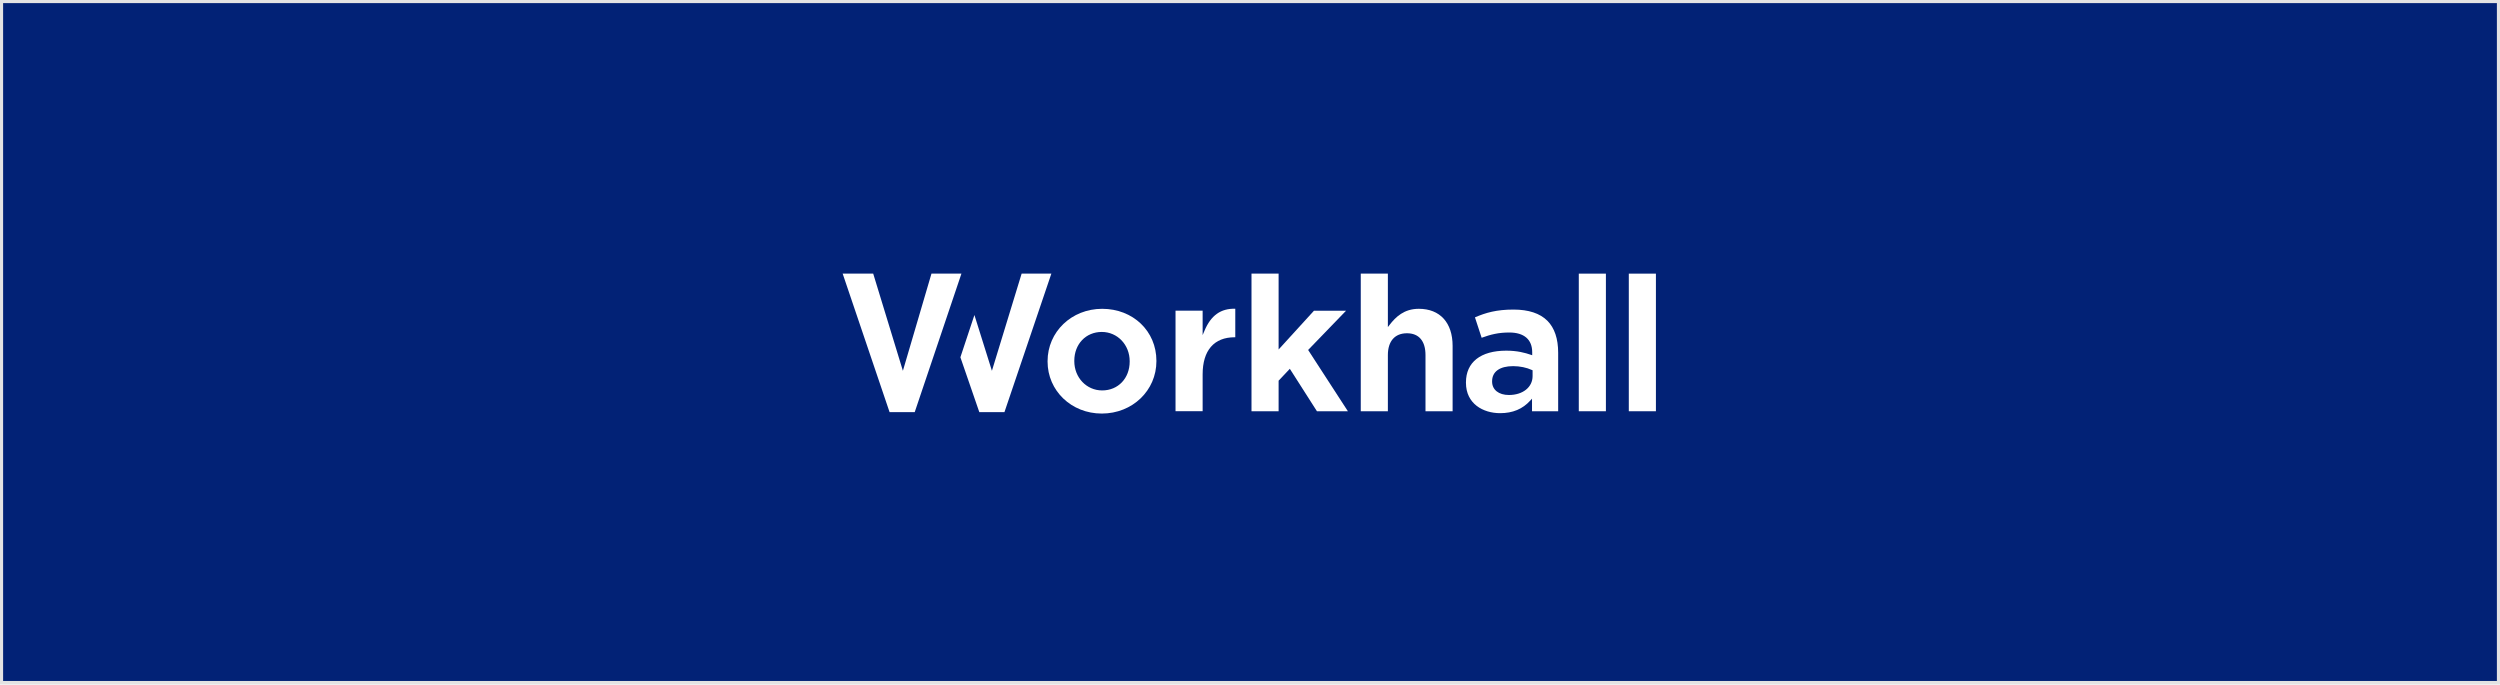
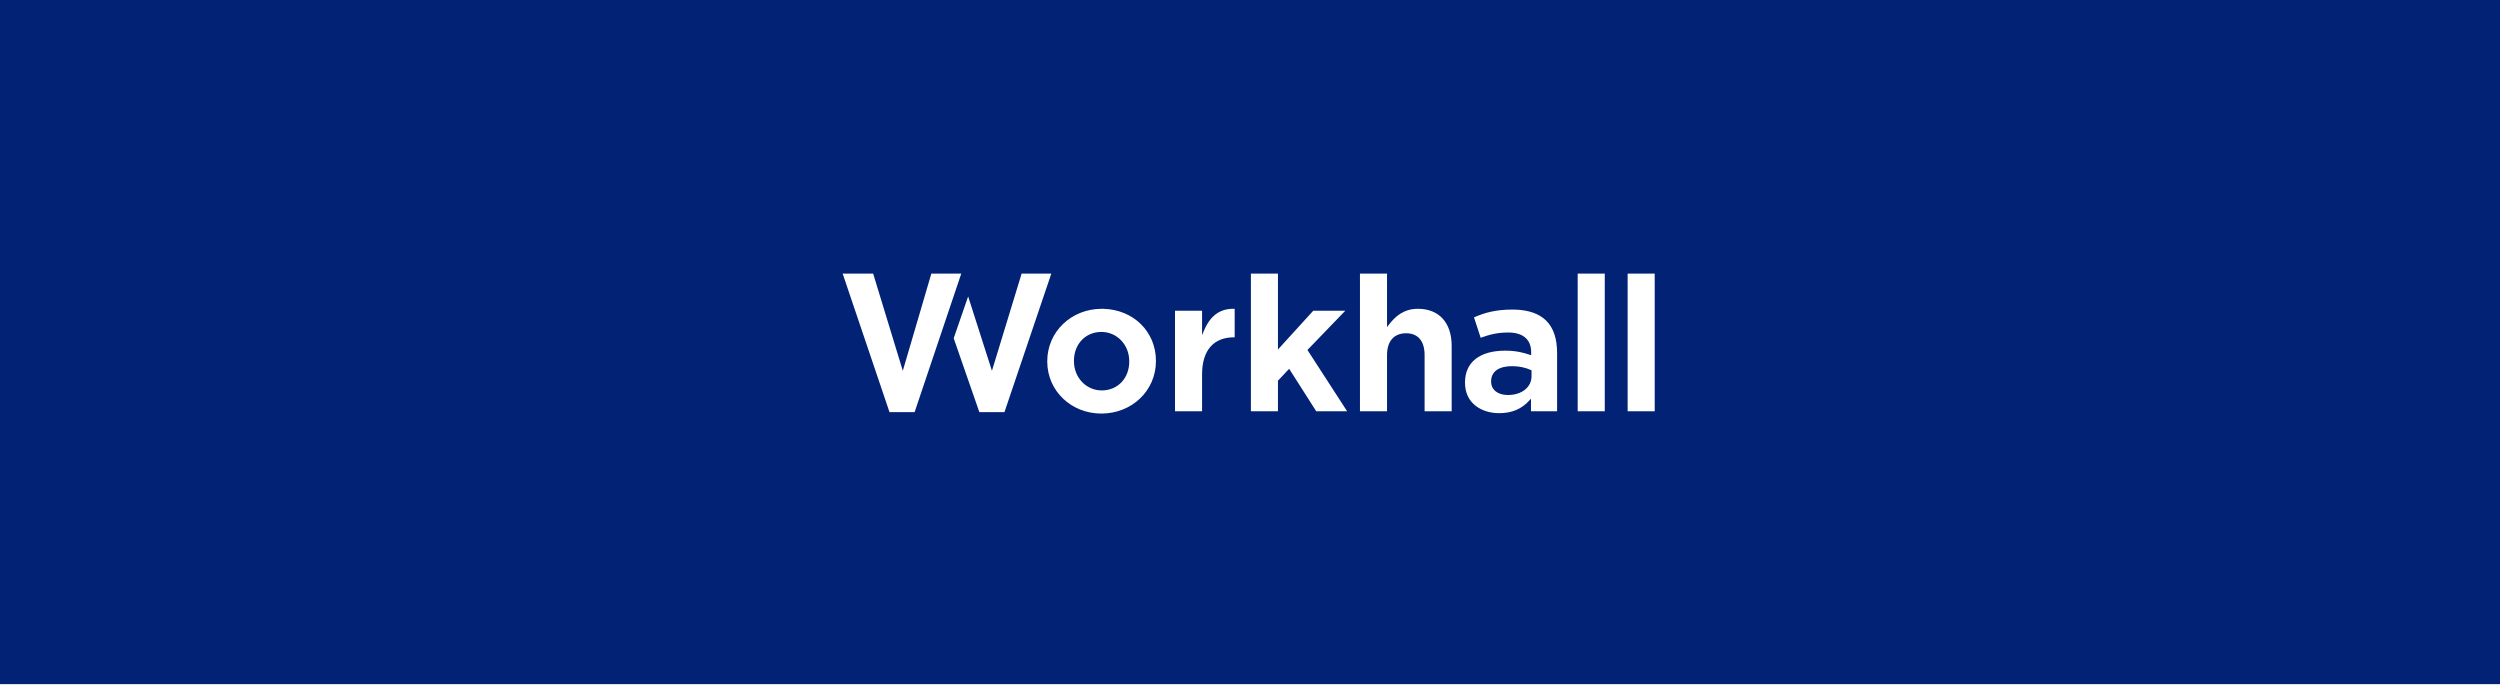
<svg xmlns="http://www.w3.org/2000/svg" width="804" height="220" viewBox="0 0 804 220" fill="none">
-   <rect x="0.5" y="0.5" width="803" height="219" fill="#022276" stroke="#E3E3E3" />
-   <path fill-rule="evenodd" clip-rule="evenodd" d="M354.461 125.562C349.435 125.562 345.495 121.433 345.495 116.158V116.036C345.495 110.657 349.215 106.753 354.339 106.753C359.367 106.753 363.305 110.884 363.305 116.158V116.281C363.305 121.661 359.587 125.562 354.461 125.562ZM336.9 116.156V116.279C336.9 125.654 344.559 133 354.341 133C364.187 133 371.901 125.602 371.901 116.156V116.034C371.901 106.502 364.405 99.314 354.462 99.314C344.616 99.314 336.9 106.711 336.9 116.156Z" fill="white" />
-   <path fill-rule="evenodd" clip-rule="evenodd" d="M386.768 107.774V99.913H378.05V132.248H386.768V120.385C386.768 112.695 390.434 108.461 397.089 108.461H397.268V99.29C392.607 99.162 389.427 101.432 387.361 106.366L386.768 107.774Z" fill="white" />
-   <path fill-rule="evenodd" clip-rule="evenodd" d="M422.576 99.924L411.201 112.397V88H402.483V132.258H411.201V122.424L414.811 118.606L415.022 118.939L423.529 132.258H433.481L420.697 112.55L432.892 99.924H422.576Z" fill="white" />
-   <path fill-rule="evenodd" clip-rule="evenodd" d="M446.888 104.478L446.34 105.186V88H437.622V132.258H446.34V114.186C446.34 109.731 448.578 107.177 452.482 107.177C456.321 107.177 458.438 109.666 458.438 114.186V132.258H467.159V111.234C467.159 103.767 463.095 99.31 456.29 99.31C451.545 99.31 448.875 101.922 446.888 104.478Z" fill="white" />
-   <path fill-rule="evenodd" clip-rule="evenodd" d="M485.264 127.031C481.983 127.031 479.861 125.342 479.861 122.727V122.606C479.861 119.521 482.325 117.751 486.617 117.751C488.786 117.751 490.948 118.196 492.701 119.006L492.881 119.089V120.945C492.881 124.529 489.748 127.031 485.264 127.031ZM474.345 102.064L476.494 108.627C479.46 107.553 481.915 106.935 485.389 106.935C490.141 106.935 492.757 109.185 492.757 113.266V114.249L492.35 114.109C490.422 113.45 487.967 112.773 484.405 112.773C476.17 112.773 471.45 116.494 471.45 122.978V123.102C471.45 129.854 476.968 132.875 482.438 132.875C486.506 132.875 489.687 131.541 492.161 128.796L492.696 128.204V132.261H501.106V113.45C501.106 108.926 499.94 105.463 497.636 103.155C495.252 100.768 491.584 99.558 486.74 99.558C481.299 99.558 477.82 100.557 474.345 102.064Z" fill="white" />
-   <path fill-rule="evenodd" clip-rule="evenodd" d="M516.458 132.258V88H507.74V132.258H516.458Z" fill="white" />
-   <path fill-rule="evenodd" clip-rule="evenodd" d="M532.542 132.258V88H523.824V132.258H532.542Z" fill="white" />
-   <path fill-rule="evenodd" clip-rule="evenodd" d="M318.999 119.25L313.371 101.308L308.863 114.899L314.947 132.546H323.029L338.117 88H328.556L318.999 119.25Z" fill="white" />
-   <path fill-rule="evenodd" clip-rule="evenodd" d="M295.759 100.927L294.217 106.174L290.371 119.25L280.822 88H271L286.088 132.546H294.172L298.496 119.72L300.281 114.433L304.434 102.118L309.197 88H299.559L295.759 100.927Z" fill="white" />
+   <rect width="804" height="220" fill="#022276" />
+   <g clip-path="url(#clip0_720_1644)">
+     <path fill-rule="evenodd" clip-rule="evenodd" d="M319.007 119.252L311.353 95.337L306.707 108.788L314.962 132.55L323.032 132.55L338.098 88L328.551 88L319.007 119.252Z" fill="white" />
+     <path fill-rule="evenodd" clip-rule="evenodd" d="M354.334 99.312L354.854 99.317C364.523 99.565 371.747 106.668 371.747 116.033V116.155C371.747 125.603 364.046 133 354.213 133C344.447 133 336.798 125.654 336.798 116.279V116.155C336.798 106.709 344.503 99.312 354.334 99.312ZM354.213 106.75C349.096 106.75 345.382 110.654 345.382 116.033V116.155C345.382 121.431 349.317 125.56 354.334 125.56C359.453 125.56 363.165 121.66 363.165 116.279V116.155C363.165 110.881 359.234 106.75 354.213 106.75ZM386.586 107.787V99.925L377.881 99.925L377.881 132.261L386.586 132.261L386.586 120.4C386.586 112.709 390.246 108.475 396.891 108.475H397.07V99.302C392.416 99.173 389.24 101.444 387.177 106.379L386.586 107.785V107.787ZM422.349 99.925L410.992 112.399L410.992 88L402.288 88L402.288 132.263L410.992 132.263L410.992 122.429L414.597 118.609L414.807 118.943L423.301 132.263L433.239 132.263L420.473 112.553L432.653 99.925L422.349 99.925ZM446.614 104.481L446.068 105.188L446.068 88L437.362 88L437.362 132.263L446.068 132.263L446.068 114.188C446.068 109.733 448.302 107.179 452.202 107.179C456.034 107.179 458.149 109.667 458.149 114.188L458.149 132.263L466.854 132.263L466.854 111.237C466.854 103.769 462.796 99.312 456.002 99.312C451.265 99.312 448.598 101.924 446.614 104.479V104.481ZM486.416 99.558L487.067 99.565C491.581 99.67 495.022 100.878 497.296 103.156C499.596 105.462 500.76 108.927 500.76 113.449L500.76 132.263H492.363L492.363 128.206L491.828 128.798C489.357 131.543 486.18 132.878 482.12 132.878C476.657 132.878 471.148 129.856 471.148 123.104V122.98C471.148 116.494 475.861 112.774 484.084 112.774C487.641 112.774 490.091 113.449 492.017 114.109L492.423 114.25V113.266C492.423 109.186 489.81 106.936 485.066 106.936C481.596 106.936 479.147 107.554 476.182 108.627L474.039 102.064C477.508 100.557 480.981 99.558 486.416 99.558ZM486.292 117.754C482.006 117.754 479.545 119.526 479.545 122.611V122.733C479.545 125.346 481.664 127.036 484.94 127.036C489.417 127.036 492.546 124.534 492.546 120.949V119.093L492.367 119.011C490.616 118.201 488.458 117.754 486.292 117.754ZM516.091 132.263L516.091 88L507.384 88L507.384 132.263L516.089 132.263H516.091ZM532.154 132.263L532.154 88L523.448 88L523.448 132.263L532.154 132.263Z" fill="white" />
+     <path fill-rule="evenodd" clip-rule="evenodd" d="M295.723 100.928L294.182 106.176L290.343 119.252L280.807 88L271 88L286.066 132.55L294.137 132.55L298.455 119.723L300.238 114.436L304.382 102.119L309.139 88L299.516 88L295.723 100.928Z" fill="white" />
+   </g>
+   <defs>
+     <clipPath id="clip0_720_1644">
+       <rect width="261.818" height="45" fill="white" transform="translate(271 88)" />
+     </clipPath>
+   </defs>
</svg>
